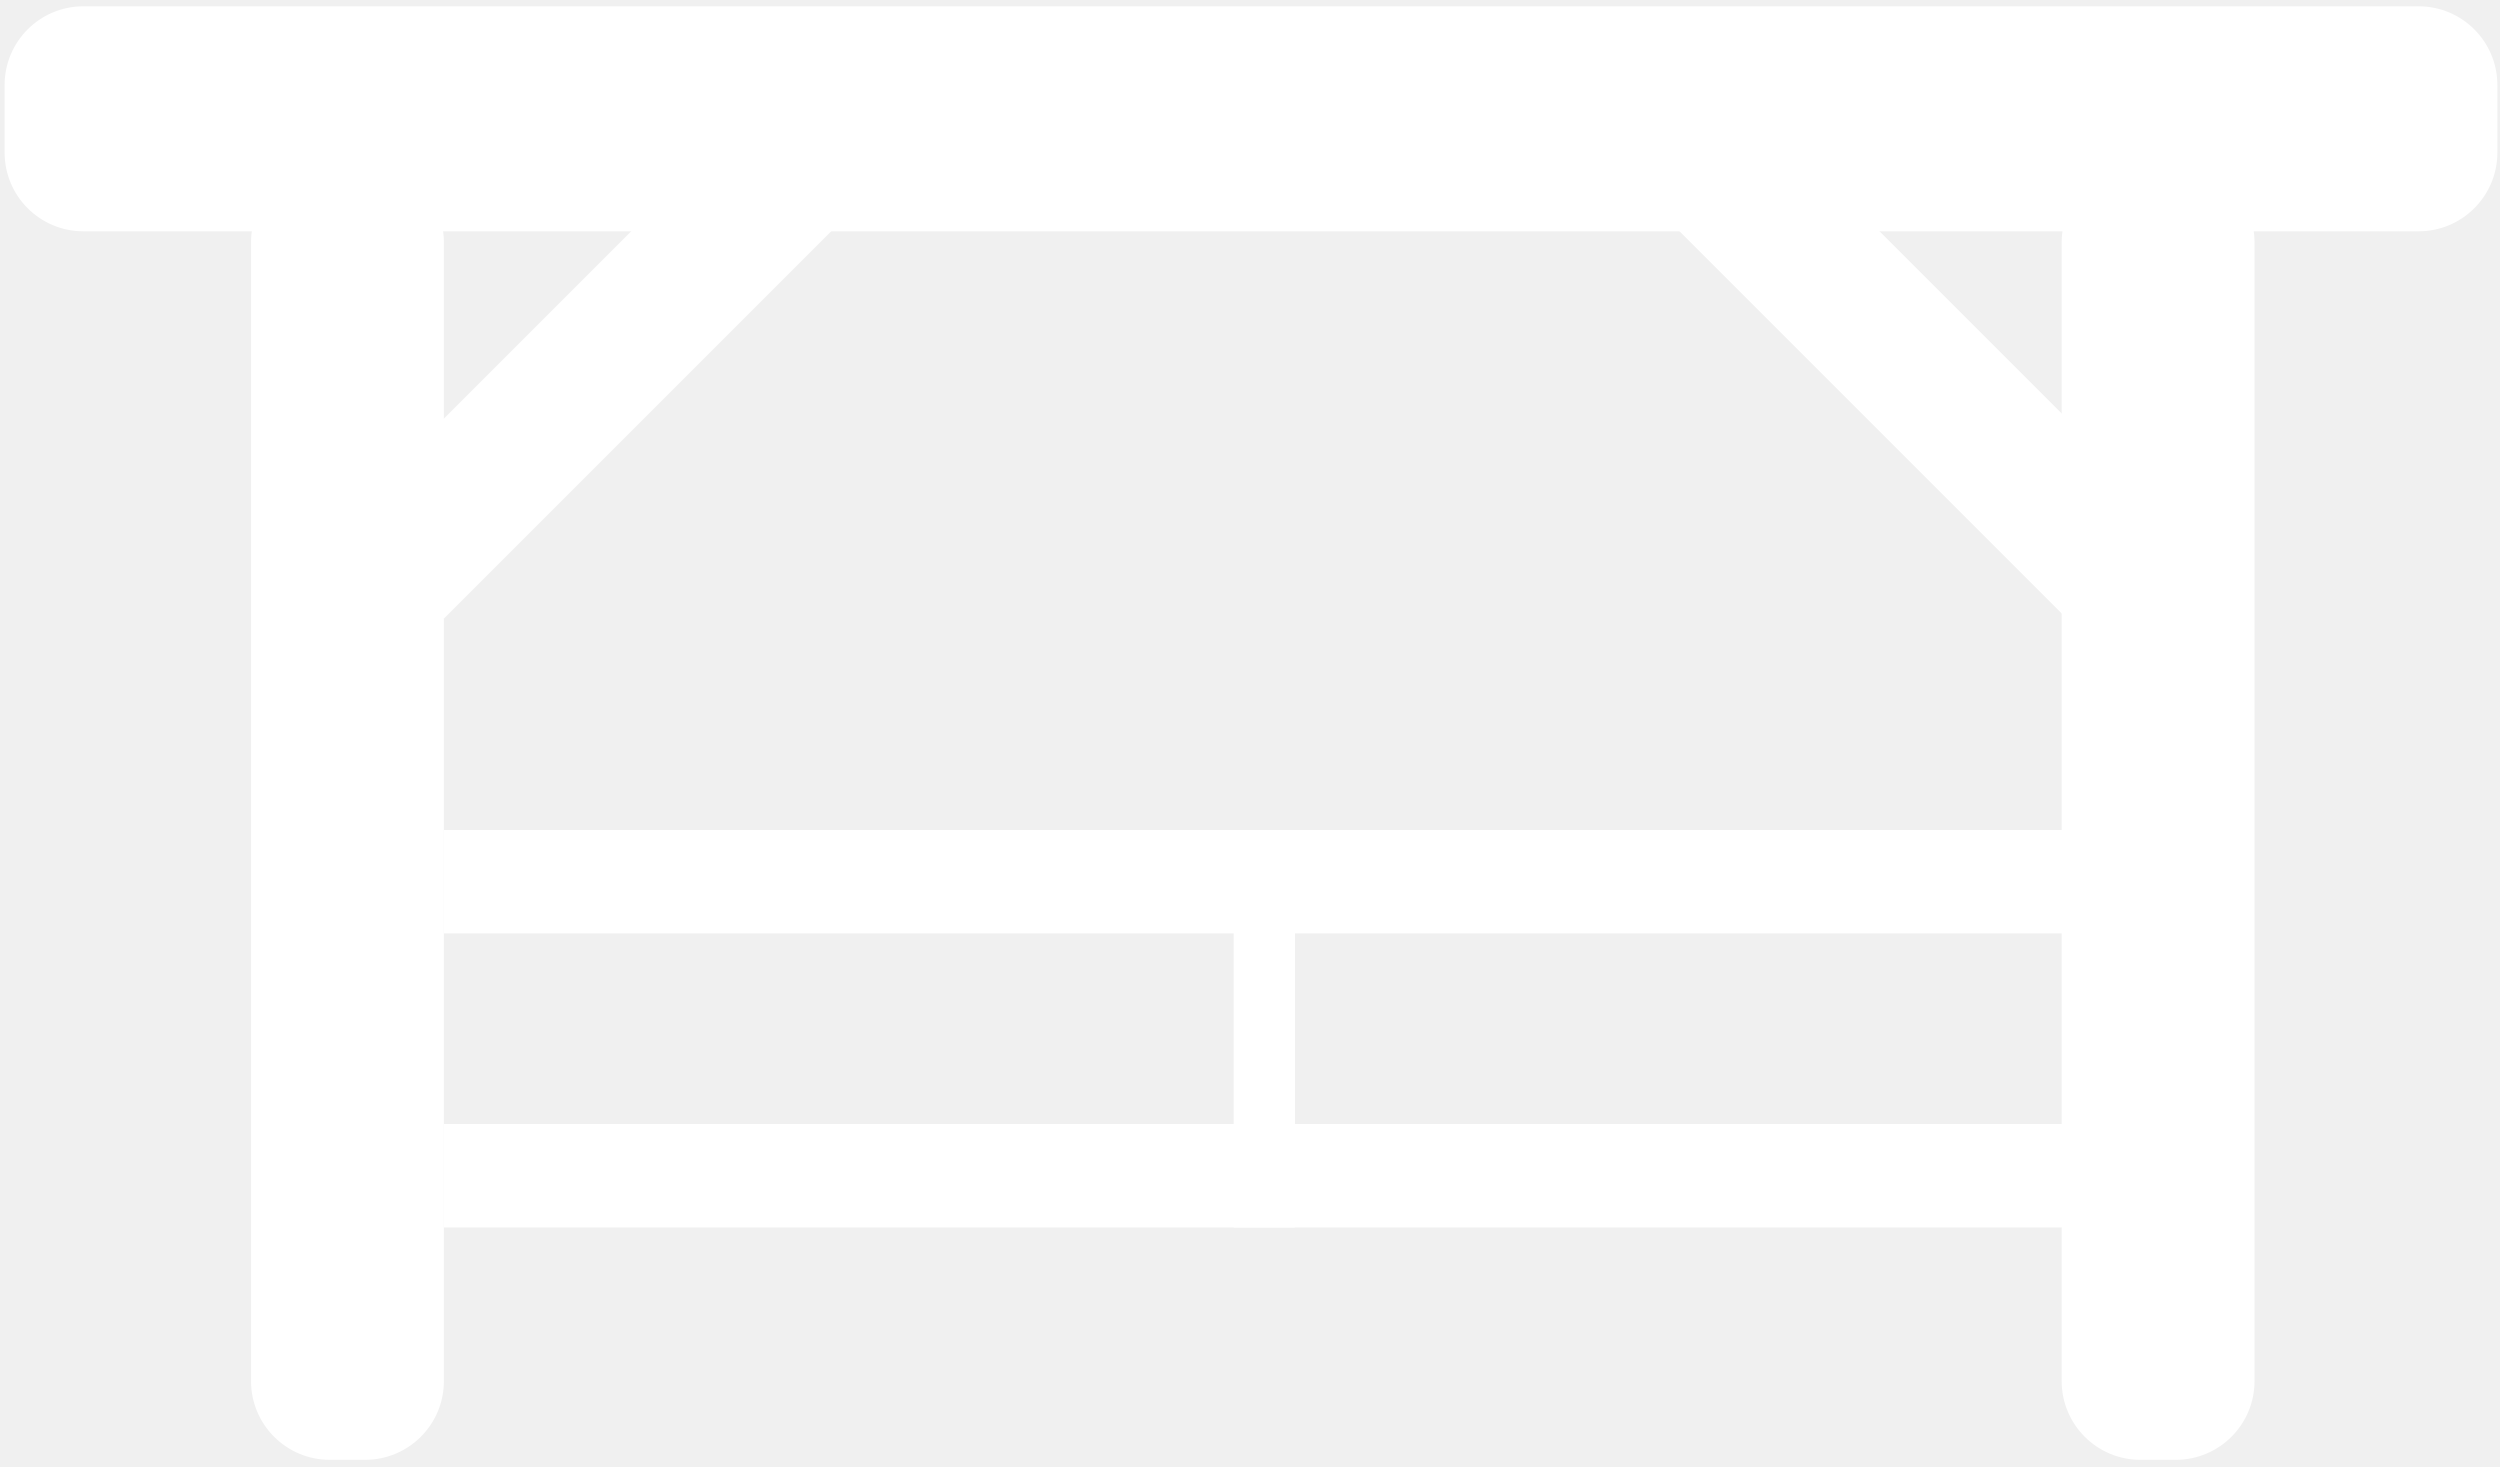
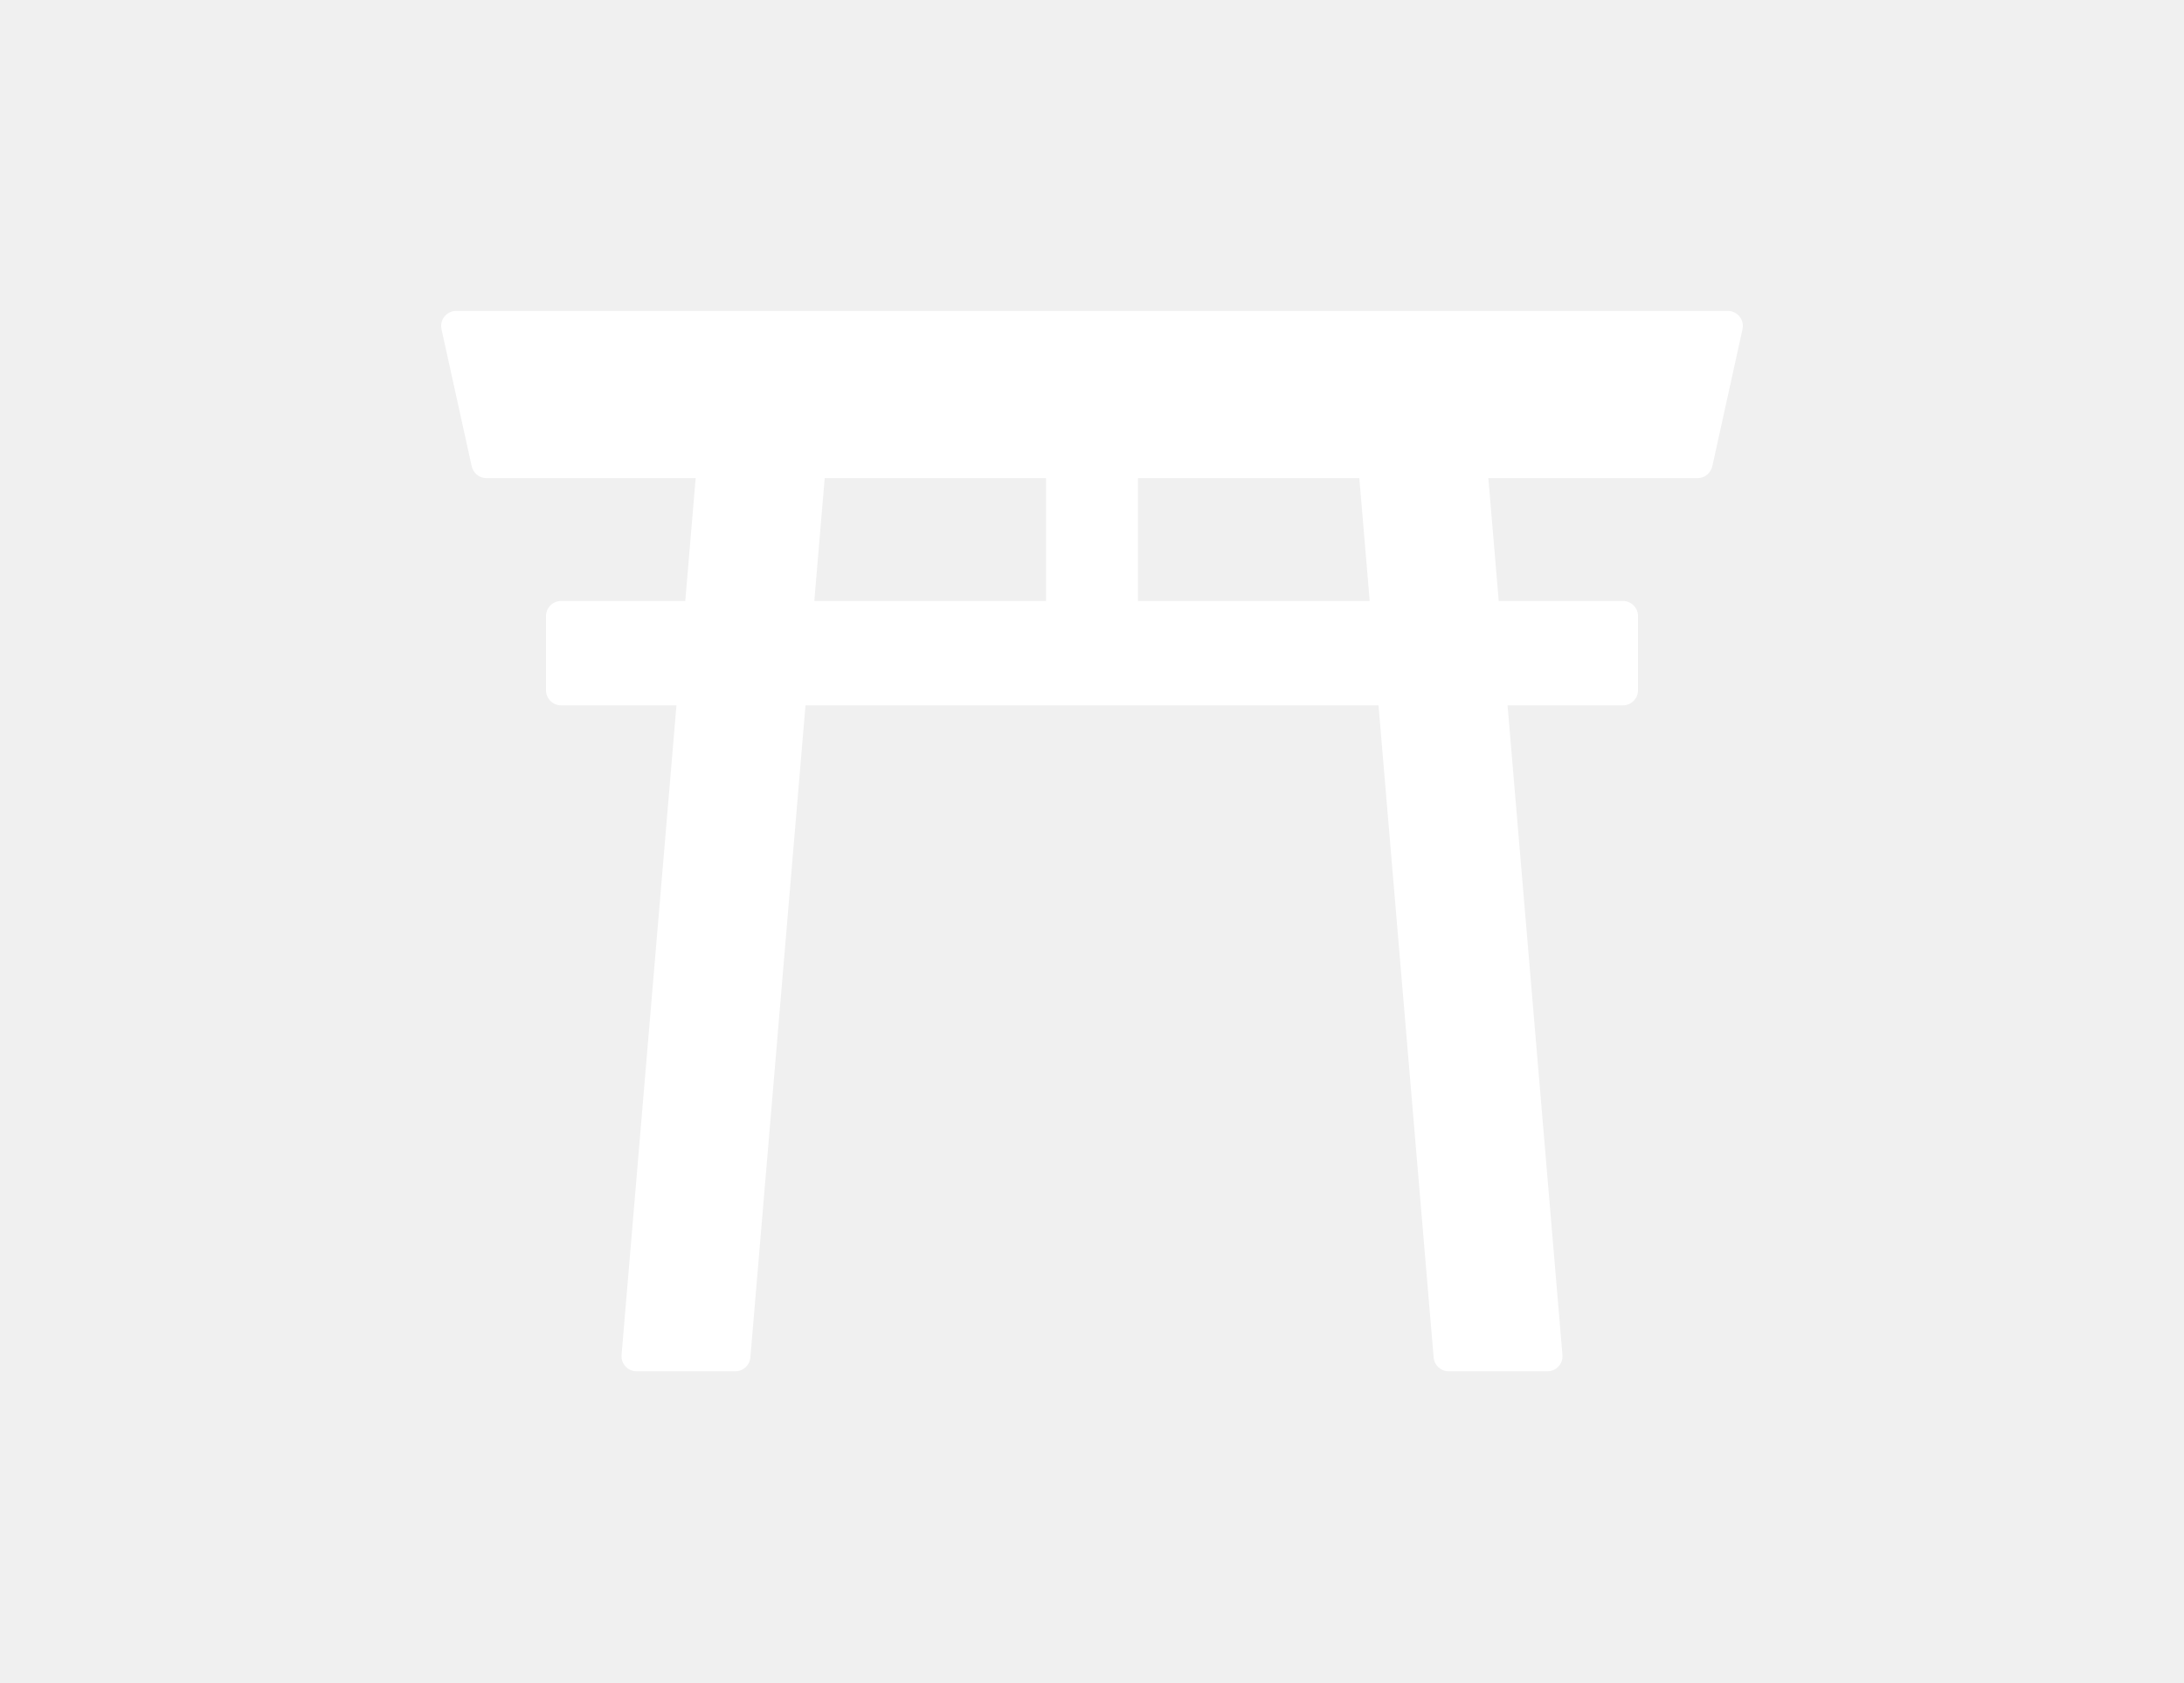
- <svg xmlns="http://www.w3.org/2000/svg" width="254" height="149" viewBox="0 0 254 149" fill="none" version="1.1" id="svg18">
-   <defs id="defs22" />
-   <rect x="0.468" y="0.641" width="253.265" height="22.859" rx="8" fill="white" id="rect2" />
-   <rect x="25.505" y="16.628" width="19.594" height="131.69" rx="8" fill="white" id="rect4" />
-   <rect x="209.466" y="16.628" width="19.594" height="131.69" rx="8" fill="white" id="rect6" />
-   <rect x="81.16" y="6.469" width="14.368" height="65.357" transform="rotate(45 81.1603 6.46875)" fill="white" id="rect8" />
-   <rect width="14.368" height="65.357" transform="matrix(-0.707107 0.707107 0.707107 0.707107 173.926 6.46875)" fill="white" id="rect10" />
-   <rect x="45.098" y="84.325" width="164.883" height="10.511" fill="white" id="rect12" />
-   <rect x="45.098" y="114.197" width="164.883" height="10.511" fill="white" id="rect14" />
-   <rect x="125.341" y="124.708" width="40.383" height="6.229" transform="rotate(-90 125.341 124.708)" fill="white" id="rect16" />
+ <svg xmlns="http://www.w3.org/2000/svg" width="323.863" height="249.384" viewBox="0 0 323.863 249.384" fill="none" version="1.1" id="svg8">
+   <defs id="defs12" />
+   <path d="M 256.207,48.328 H 67.657 l 4.478,20.312 H 251.728 Z m -2.291,20.794 4.478,-20.312 c 0.147,-0.662 -0.016,-1.356 -0.442,-1.885 -0.425,-0.529 -1.067,-0.836 -1.745,-0.836 H 67.657 c -0.679,0 -1.321,0.308 -1.745,0.836 -0.425,0.529 -0.589,1.223 -0.442,1.885 l 4.478,20.312 c 0.226,1.026 1.135,1.757 2.187,1.757 H 251.724 c 1.052,0 1.961,-0.731 2.187,-1.757 z M 70.443,50.568 H 253.416 l -3.491,15.834 H 73.934 Z M 240.661,91.333 H 83.203 V 102.328 H 240.661 Z m 2.238,10.994 V 91.333 c 0,-1.237 -1.003,-2.24 -2.24,-2.24 l -157.453,0.002 c -1.237,0 -2.24,1.003 -2.24,2.24 v 10.995 c 0,1.237 1.003,2.24 2.24,2.24 H 240.659 c 1.237,0 2.24,-1.003 2.24,-2.24 z M 85.445,93.573 H 238.421 v 6.515 H 85.445 Z m 34.791,-24.935 h -14.639 L 94.402,201.056 H 109.04 Z m -8.964,132.606 11.196,-132.418 c 0.053,-0.625 -0.158,-1.243 -0.583,-1.704 -0.425,-0.461 -1.021,-0.723 -1.649,-0.723 h -14.639 c -1.163,0 -2.133,0.89 -2.232,2.049 L 92.17,200.866 c -0.053,0.625 0.158,1.243 0.583,1.704 0.425,0.461 1.022,0.723 1.649,0.723 H 109.04 c 1.164,0 2.133,-0.89 2.232,-2.049 z m -3.618,-130.366 h 10.145 L 106.981,198.817 H 96.837 Z m 110.614,-2.24 h -14.639 l 11.196,132.418 h 14.639 z m 12.844,133.933 c 0.425,-0.461 0.635,-1.079 0.582,-1.704 L 220.499,68.449 c -0.098,-1.159 -1.068,-2.049 -2.232,-2.049 h -14.638 c -0.627,0 -1.225,0.262 -1.65,0.723 -0.425,0.461 -0.635,1.079 -0.582,1.704 l 11.196,132.418 c 0.098,1.159 1.068,2.049 2.232,2.049 h 14.638 c 0.627,0 1.225,-0.262 1.65,-0.723 z M 206.065,70.877 h 10.145 l 10.818,127.939 h -10.145 z m -39.553,-2.006 h -9.158 v 24.529 h 9.158 z m 2.238,24.529 v -24.529 c 0,-1.237 -1.003,-2.24 -2.24,-2.24 h -9.158 c -1.237,0 -2.239,1.003 -2.239,2.24 v 24.529 c 0,1.237 1.002,2.24 2.239,2.24 h 9.158 c 1.237,0 2.24,-1.003 2.24,-2.24 z m -9.158,-22.289 h 4.68 v 20.051 h -4.68 z" fill="#ffffff" id="path4" />
</svg>
